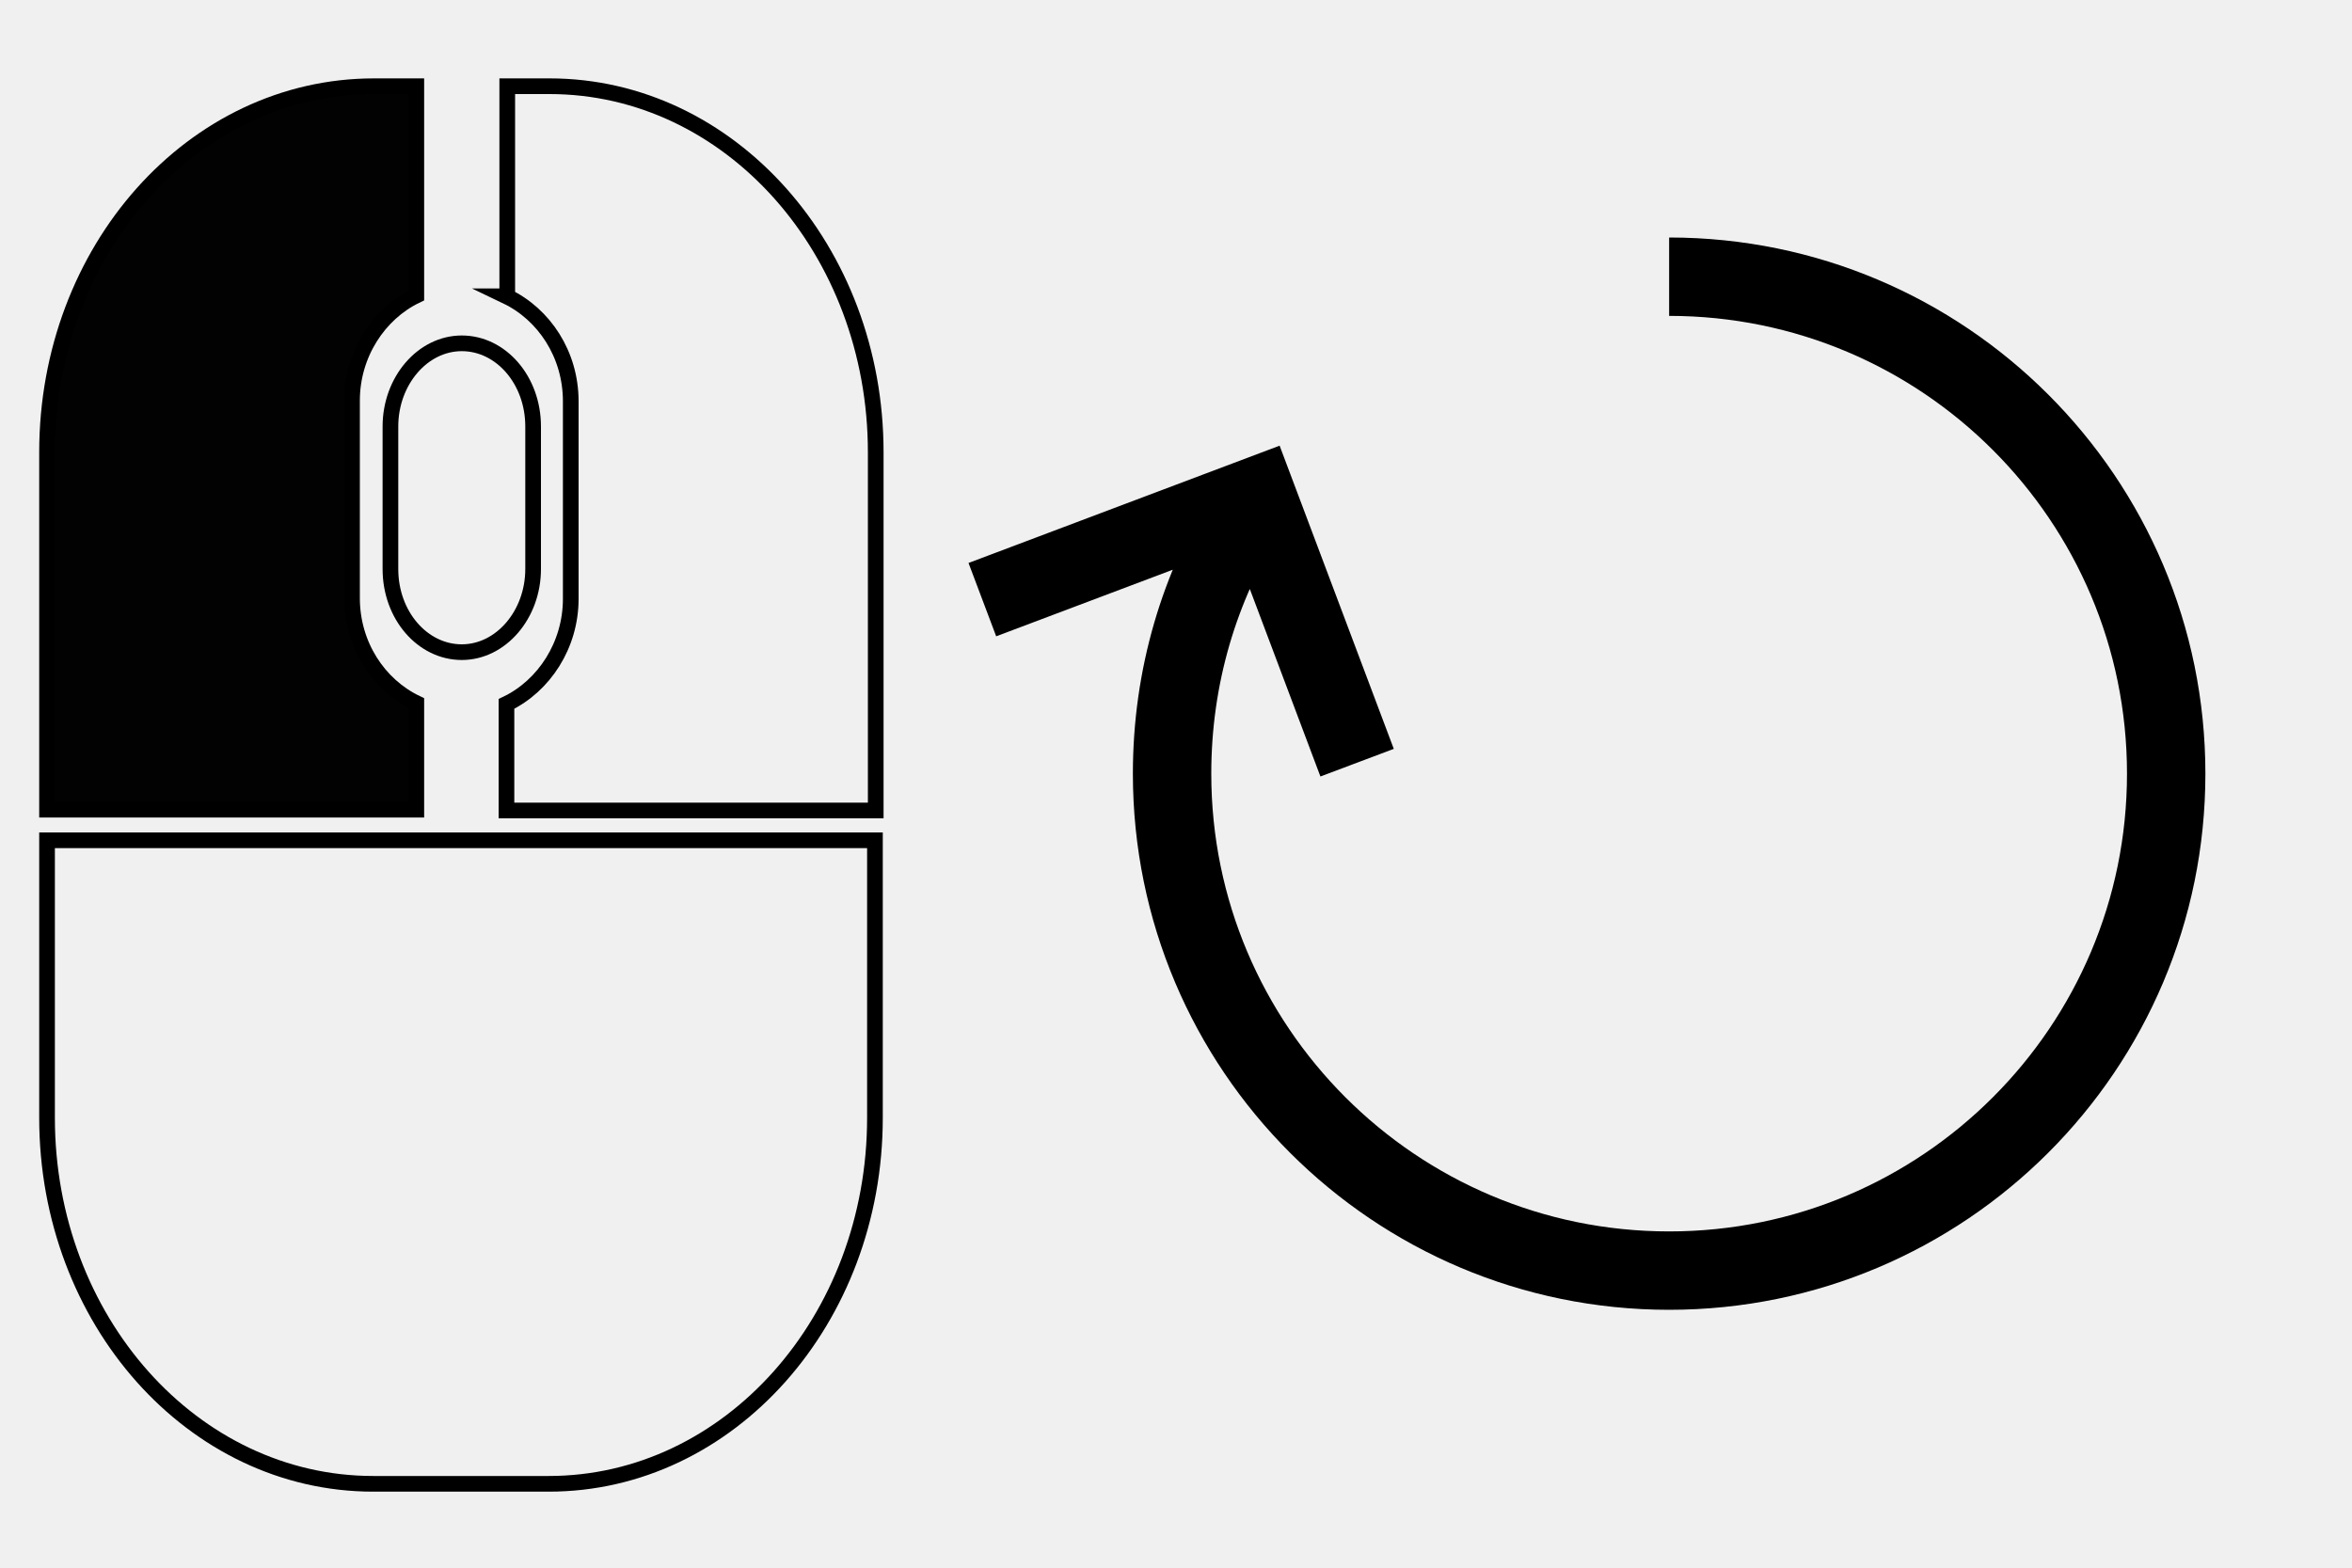
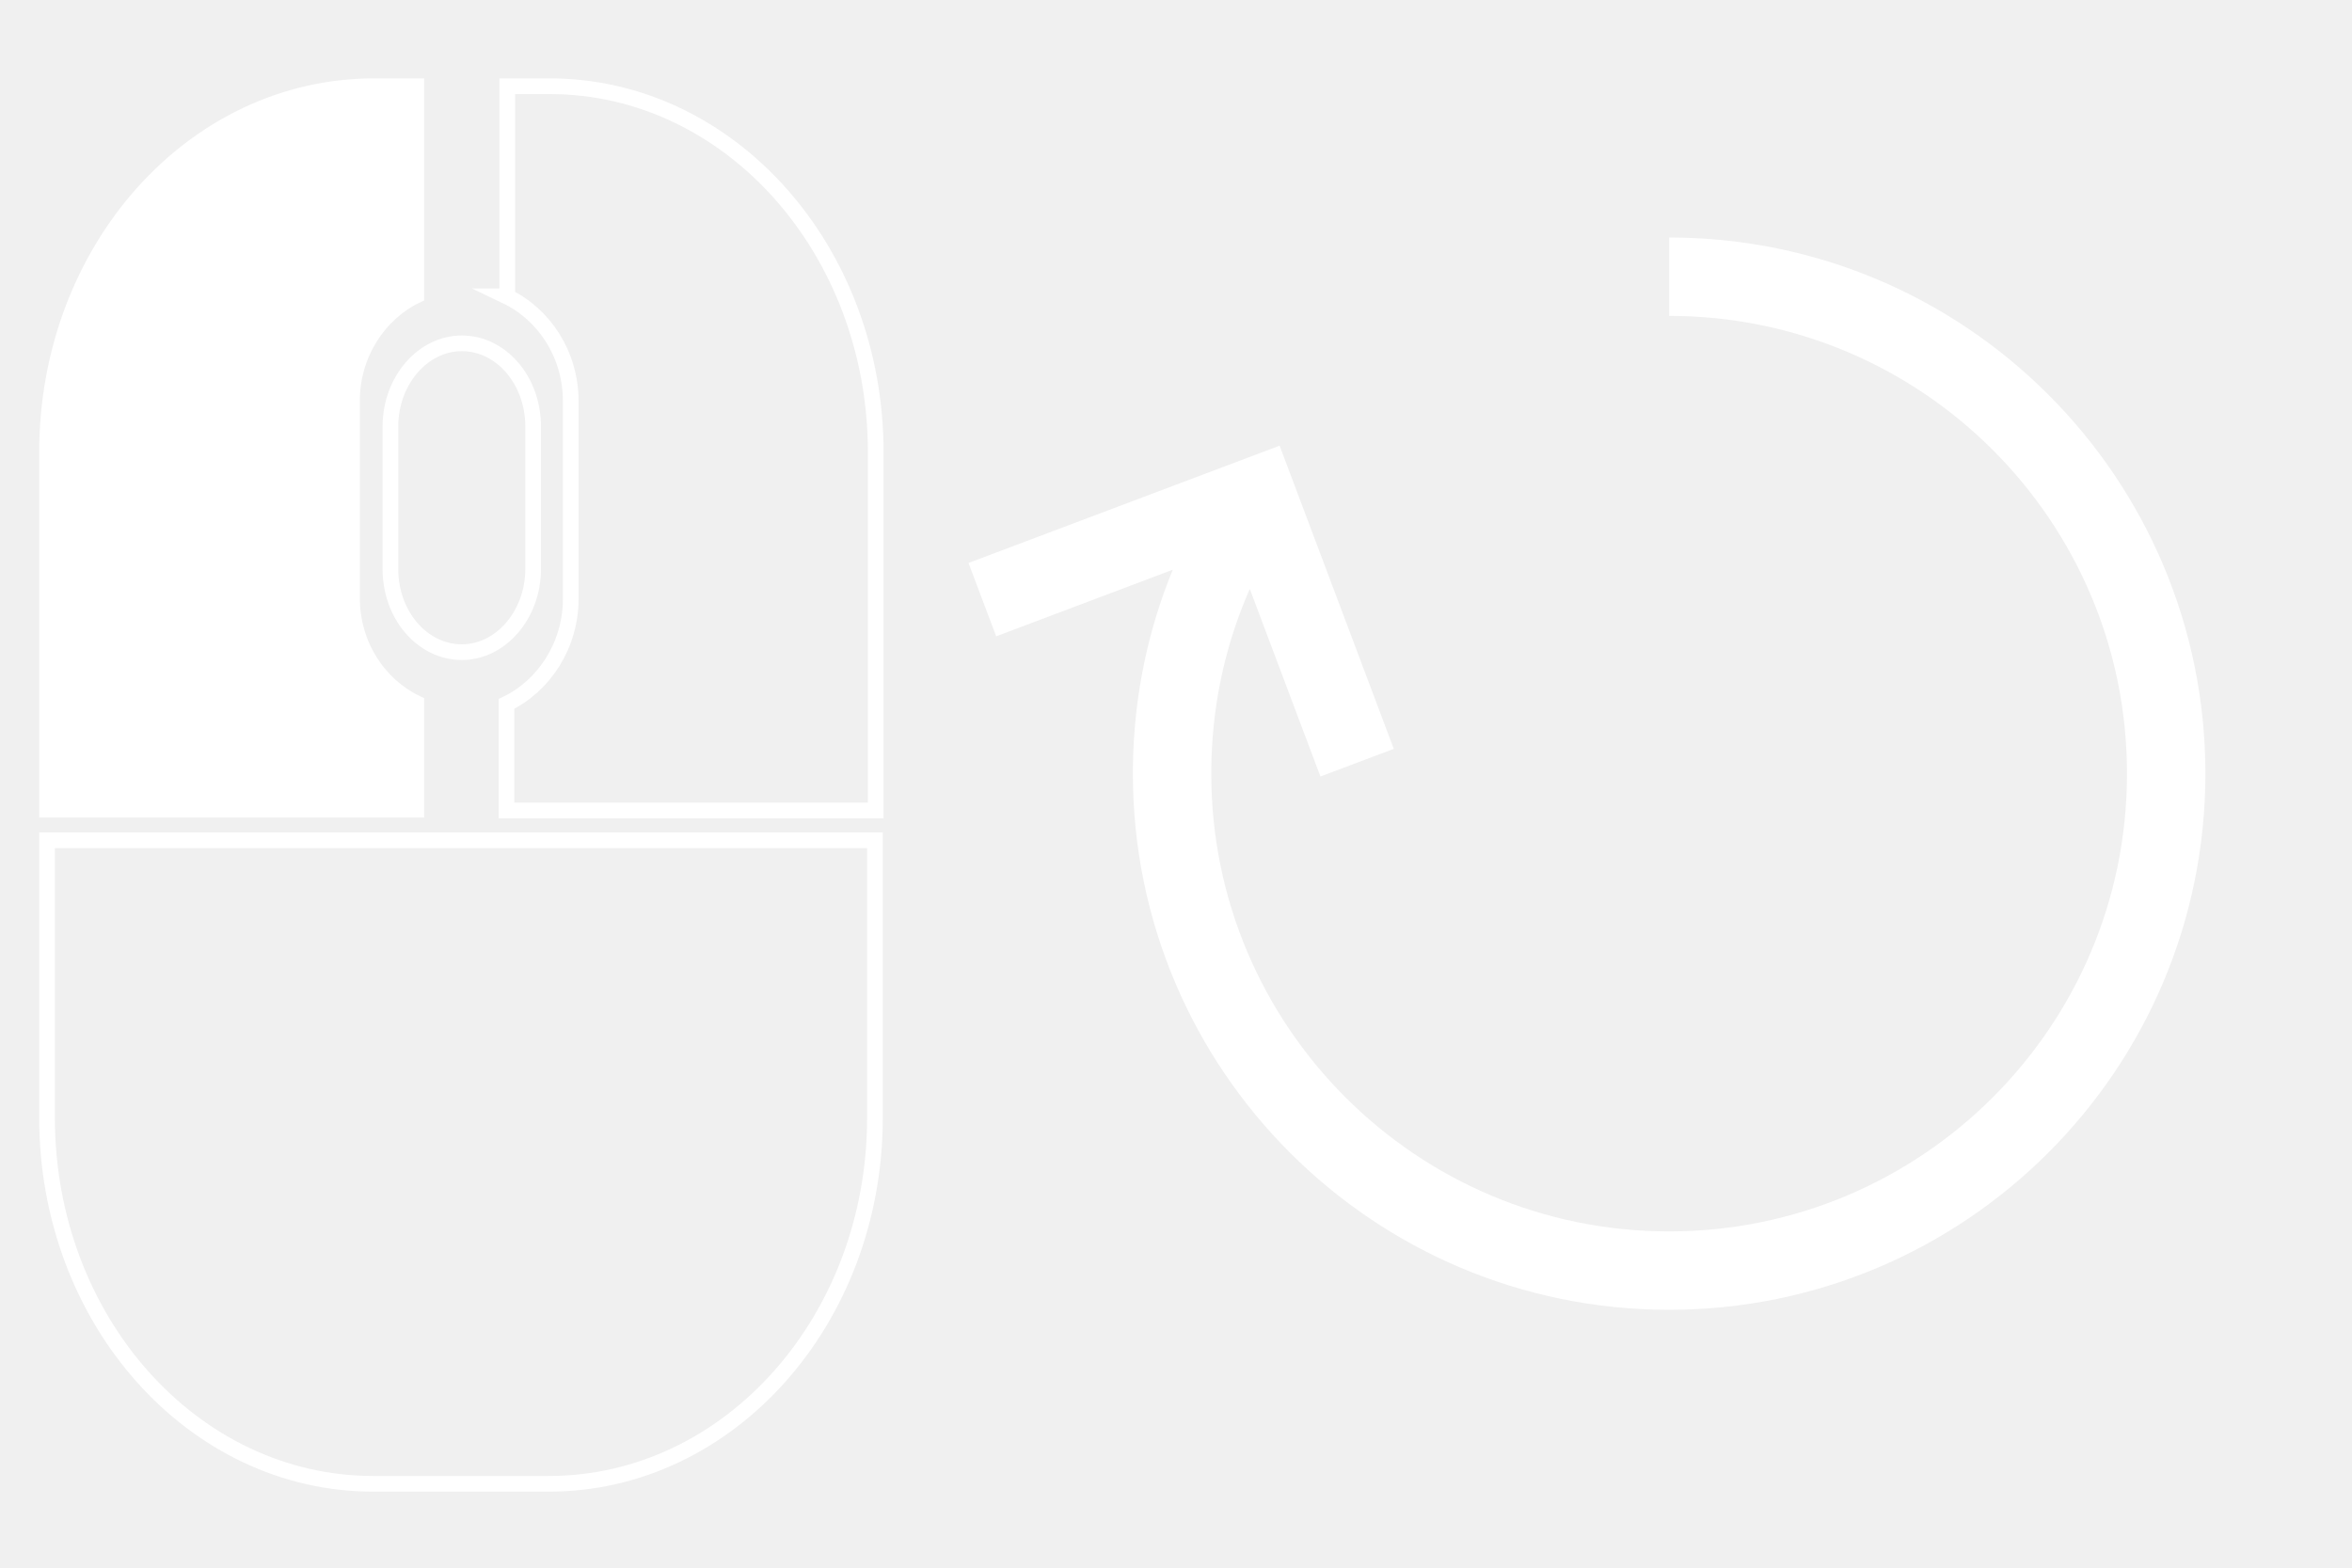
<svg xmlns="http://www.w3.org/2000/svg" version="1.1" x="0px" y="0px" viewBox="0 0 300 200" enable-background="new 0 0 300 200" xml:space="preserve">
+   <g id="BG" display="none">
+     <rect display="inline" width="300" height="199" />
+   </g>
  <g id="Mouse">
    <g id="Mouse_MMB" display="none">
-       <path display="inline" stroke="#000000" stroke-width="2" stroke-miterlimit="10" d="M68,72.6c0,5.8-4.1,10.6-9.1,10.6l0,0    c-5,0-9.1-4.7-9.1-10.6V54.4c0-5.8,4.1-10.6,9.1-10.6l0,0c5,0,9.1,4.7,9.1,10.6V72.6z" />
+       <path display="inline" fill="#FFFFFF" stroke="#FFFFFF" stroke-width="2" stroke-miterlimit="10" d="M68,72.6    c0,5.8-4.1,10.6-9.1,10.6l0,0c-5,0-9.1-4.7-9.1-10.6V54.4c0-5.8,4.1-10.6,9.1-10.6l0,0c5,0,9.1,4.7,9.1,10.6V72.6z" />
      <g display="inline">
-         <path fill="none" stroke="#000000" stroke-width="2" stroke-miterlimit="10" d="M64.6,37.8c4.8,2.3,8.2,7.4,8.2,13.4v25.2     c0,5.9-3.4,11.1-8.2,13.4v13.6h47.1V57.7c0-25.8-18.6-46.7-41.6-46.7h-5.4V37.8z" />
-         <path fill="none" stroke="#000000" stroke-width="2" stroke-miterlimit="10" d="M6,107.2v35.4c0,25.8,18.6,46.7,41.6,46.7h22.4     c23,0,41.6-20.9,41.6-46.7v-35.4H6z" />
-         <path fill="none" stroke="#000000" stroke-width="2" stroke-miterlimit="10" d="M53.1,103.3V89.7c-4.8-2.3-8.2-7.4-8.2-13.4V51.1     c0-5.9,3.4-11.1,8.2-13.4V11h-5.4C24.6,11,6,31.9,6,57.7v45.6H53.1z" />
+         <path fill="none" stroke="#FFFFFF" stroke-width="2" stroke-miterlimit="10" d="M64.6,37.8c4.8,2.3,8.2,7.4,8.2,13.4v25.2     c0,5.9-3.4,11.1-8.2,13.4v13.6h47.1V57.7c0-25.8-18.6-46.7-41.6-46.7h-5.4V37.8z" />
+         <path fill="none" stroke="#FFFFFF" stroke-width="2" stroke-miterlimit="10" d="M6,107.2v35.4c0,25.8,18.6,46.7,41.6,46.7h22.4     c23,0,41.6-20.9,41.6-46.7v-35.4H6z" />
+         <path fill="none" stroke="#FFFFFF" stroke-width="2" stroke-miterlimit="10" d="M53.1,103.3V89.7c-4.8-2.3-8.2-7.4-8.2-13.4V51.1     c0-5.9,3.4-11.1,8.2-13.4V11h-5.4C24.6,11,6,31.9,6,57.7v45.6H53.1z" />
      </g>
    </g>
    <g id="Mouse_LMB">
-       <path fill="none" stroke="#000000" stroke-width="2" stroke-miterlimit="10" d="M68,72.6c0,5.8-4.1,10.6-9.1,10.6l0,0    c-5,0-9.1-4.7-9.1-10.6V54.4c0-5.8,4.1-10.6,9.1-10.6l0,0c5,0,9.1,4.7,9.1,10.6V72.6z" />
+       <path fill="none" stroke="#FFFFFF" stroke-width="2" stroke-miterlimit="10" d="M68,72.6c0,5.8-4.1,10.6-9.1,10.6l0,0    c-5,0-9.1-4.7-9.1-10.6V54.4c0-5.8,4.1-10.6,9.1-10.6l0,0c5,0,9.1,4.7,9.1,10.6V72.6z" />
      <g>
-         <path fill="none" stroke="#000000" stroke-width="2" stroke-miterlimit="10" d="M64.6,37.8c4.8,2.3,8.2,7.4,8.2,13.4v25.2     c0,5.9-3.4,11.1-8.2,13.4v13.6h47.1V57.7c0-25.8-18.6-46.7-41.6-46.7h-5.4V37.8z" />
-         <path fill="none" stroke="#000000" stroke-width="2" stroke-miterlimit="10" d="M6,107.2v35.4c0,25.8,18.6,46.7,41.6,46.7h22.4     c23,0,41.6-20.9,41.6-46.7v-35.4H6z" />
-         <path fill="#020202" stroke="#000000" stroke-width="2" stroke-miterlimit="10" d="M53.1,103.3V89.7c-4.8-2.3-8.2-7.4-8.2-13.4     V51.1c0-5.9,3.4-11.1,8.2-13.4V11h-5.4C24.6,11,6,31.9,6,57.7v45.6H53.1z" />
+         <path fill="none" stroke="#FFFFFF" stroke-width="2" stroke-miterlimit="10" d="M64.6,37.8c4.8,2.3,8.2,7.4,8.2,13.4v25.2     c0,5.9-3.4,11.1-8.2,13.4v13.6h47.1V57.7c0-25.8-18.6-46.7-41.6-46.7h-5.4V37.8z" />
+         <path fill="none" stroke="#FFFFFF" stroke-width="2" stroke-miterlimit="10" d="M6,107.2v35.4c0,25.8,18.6,46.7,41.6,46.7h22.4     c23,0,41.6-20.9,41.6-46.7v-35.4H6z" />
+         <path fill="#FFFFFF" stroke="#FFFFFF" stroke-width="2" stroke-miterlimit="10" d="M53.1,103.3V89.7c-4.8-2.3-8.2-7.4-8.2-13.4     V51.1c0-5.9,3.4-11.1,8.2-13.4V11h-5.4C24.6,11,6,31.9,6,57.7v45.6H53.1z" />
      </g>
    </g>
    <g id="Mouse_RMB" display="none">
-       <path display="inline" fill="none" stroke="#000000" stroke-width="2" stroke-miterlimit="10" d="M68,72.6    c0,5.8-4.1,10.6-9.1,10.6l0,0c-5,0-9.1-4.7-9.1-10.6V54.4c0-5.8,4.1-10.6,9.1-10.6l0,0c5,0,9.1,4.7,9.1,10.6V72.6z" />
+       <path display="inline" fill="none" stroke="#FFFFFF" stroke-width="2" stroke-miterlimit="10" d="M68,72.6    c0,5.8-4.1,10.6-9.1,10.6l0,0c-5,0-9.1-4.7-9.1-10.6V54.4c0-5.8,4.1-10.6,9.1-10.6l0,0c5,0,9.1,4.7,9.1,10.6V72.6z" />
      <g display="inline">
-         <path stroke="#000000" stroke-width="2" stroke-miterlimit="10" d="M64.6,37.8c4.8,2.3,8.2,7.4,8.2,13.4v25.2     c0,5.9-3.4,11.1-8.2,13.4v13.6h47.1V57.7c0-25.8-18.6-46.7-41.6-46.7h-5.4V37.8z" />
-         <path fill="none" stroke="#000000" stroke-width="2" stroke-miterlimit="10" d="M6,107.2v35.4c0,25.8,18.6,46.7,41.6,46.7h22.4     c23,0,41.6-20.9,41.6-46.7v-35.4H6z" />
-         <path fill="none" stroke="#000000" stroke-width="2" stroke-miterlimit="10" d="M53.1,103.3V89.7c-4.8-2.3-8.2-7.4-8.2-13.4V51.1     c0-5.9,3.4-11.1,8.2-13.4V11h-5.4C24.6,11,6,31.9,6,57.7v45.6H53.1z" />
+         <path fill="#FFFFFF" stroke="#FFFFFF" stroke-width="2" stroke-miterlimit="10" d="M64.6,37.8c4.8,2.3,8.2,7.4,8.2,13.4v25.2     c0,5.9-3.4,11.1-8.2,13.4v13.6h47.1V57.7c0-25.8-18.6-46.7-41.6-46.7h-5.4V37.8z" />
+         <path fill="none" stroke="#FFFFFF" stroke-width="2" stroke-miterlimit="10" d="M6,107.2v35.4c0,25.8,18.6,46.7,41.6,46.7h22.4     c23,0,41.6-20.9,41.6-46.7v-35.4H6z" />
+         <path fill="none" stroke="#FFFFFF" stroke-width="2" stroke-miterlimit="10" d="M53.1,103.3V89.7c-4.8-2.3-8.2-7.4-8.2-13.4V51.1     c0-5.9,3.4-11.1,8.2-13.4V11h-5.4C24.6,11,6,31.9,6,57.7v45.6H53.1z" />
      </g>
    </g>
  </g>
  <g id="Icons">
-     <path id="rotate" fill="none" stroke="#000000" stroke-width="10" stroke-miterlimit="10" d="M212.9,35.3c35,0,63.4,28.4,63.4,63.4   s-28.4,63.4-63.4,63.4s-63.4-28.4-63.4-63.4c0-12.4,3.5-23.9,9.6-33.6 M173.1,97.3l-12.8-34l-35,13.2" />
-     <path id="Zoom" display="none" fill="none" stroke="#000000" stroke-width="10" stroke-miterlimit="10" d="M216.5,33.8l1.2,120.5    M187.6,48.9L216.4,32l28.1,16.1 M257.4,120.4l-39.4,40l-39.2-38.6" />
+     <path id="rotate" fill="none" stroke="#FFFFFF" stroke-width="10" stroke-miterlimit="10" d="M212.9,35.3c35,0,63.4,28.4,63.4,63.4   s-28.4,63.4-63.4,63.4s-63.4-28.4-63.4-63.4c0-12.4,3.5-23.9,9.6-33.6 M173.1,97.3l-12.8-34l-35,13.2" />
+     <path id="Zoom" display="none" fill="none" stroke="#FFFFFF" stroke-width="10" stroke-miterlimit="10" d="M216.5,33.8l1.2,120.5    M187.6,48.9L216.4,32l28.1,16.1 M257.4,120.4l-39.4,40l-39.2-38.6" />
    <g id="Brush" display="none">
-       <path display="inline" fill="none" stroke="#000000" stroke-width="2" stroke-linejoin="round" stroke-miterlimit="10" d="    M217.7,116.3c15.4,14.8,12.4,23.2,34.7,36" />
+       <path display="inline" fill="none" stroke="#FFFFFF" stroke-width="2" stroke-linejoin="round" stroke-miterlimit="10" d="    M217.7,116.3c15.4,14.8,12.4,23.2,34.7,36" />
      <g display="inline">
-         <path fill-rule="evenodd" clip-rule="evenodd" fill="none" d="M146.9,35.3c12.9,12.8,39.5,58.2,44.5,59.8     c17.3,21.8,6.3,53.8,55,62.1l29.6-9.2c-27-24.5-24-53.2-50.9-70.1c-2.1-4.9-11.6-16.5-34.5-45.3" />
-         <path fill="none" stroke="#000000" stroke-width="6" stroke-linejoin="round" stroke-miterlimit="10" d="M146.9,35.3     c12.9,12.8,41.3,55.6,44.5,59.8c-4.3,26.8,45,58.4,55,62.1c10,3.7,36.7,5,36.7,5s-10-12-13.3-18c-3.3-6-17.8-49.4-44.7-66.3     c-2.1-4.9-11.6-16.5-34.5-45.3" />
+         <path fill="none" stroke="#FFFFFF" stroke-width="6" stroke-linejoin="round" stroke-miterlimit="10" d="M146.9,35.3     c12.9,12.8,41.3,55.6,44.5,59.8c-4.3,26.8,45,58.4,55,62.1c10,3.7,36.7,5,36.7,5s-10-12-13.3-18c-3.3-6-17.8-49.4-44.7-66.3     c-2.1-4.9-11.6-16.5-34.5-45.3" />
      </g>
-       <path display="inline" fill="none" stroke="#000000" stroke-width="2" stroke-miterlimit="10" d="M197.7,91c0,0,18-1.3,21.7-9" />
+       <path display="inline" fill="none" stroke="#FFFFFF" stroke-width="2" stroke-miterlimit="10" d="M197.7,91c0,0,18-1.3,21.7-9" />
    </g>
    <g id="Move" display="none">
-       <path id="Zoom_2_" display="inline" fill="none" stroke="#000000" stroke-width="10" stroke-miterlimit="10" d="M217,35v123     M190.4,58.5L216.9,32l25.7,25.7 M243.6,137.1l-26.5,26.4l-25.7-25.7" />
-       <path id="Zoom_1_" display="inline" fill="none" stroke="#000000" stroke-width="10" stroke-miterlimit="10" d="M280,98H157     M256.3,71.2l26.4,26.5L257,123.3 M177.7,124.3l-26.4-26.5L177,72.2" />
+       <path id="Zoom_2_" display="inline" fill="none" stroke="#FFFFFF" stroke-width="10" stroke-miterlimit="10" d="M217,35v123     M190.4,58.5L216.9,32l25.7,25.7 M243.6,137.1l-26.5,26.4l-25.7-25.7" />
+       <path id="Zoom_1_" display="inline" fill="none" stroke="#FFFFFF" stroke-width="10" stroke-miterlimit="10" d="M280,98H157     M256.3,71.2l26.4,26.5L257,123.3 M177.7,124.3l-26.4-26.5L177,72.2" />
    </g>
  </g>
</svg>
